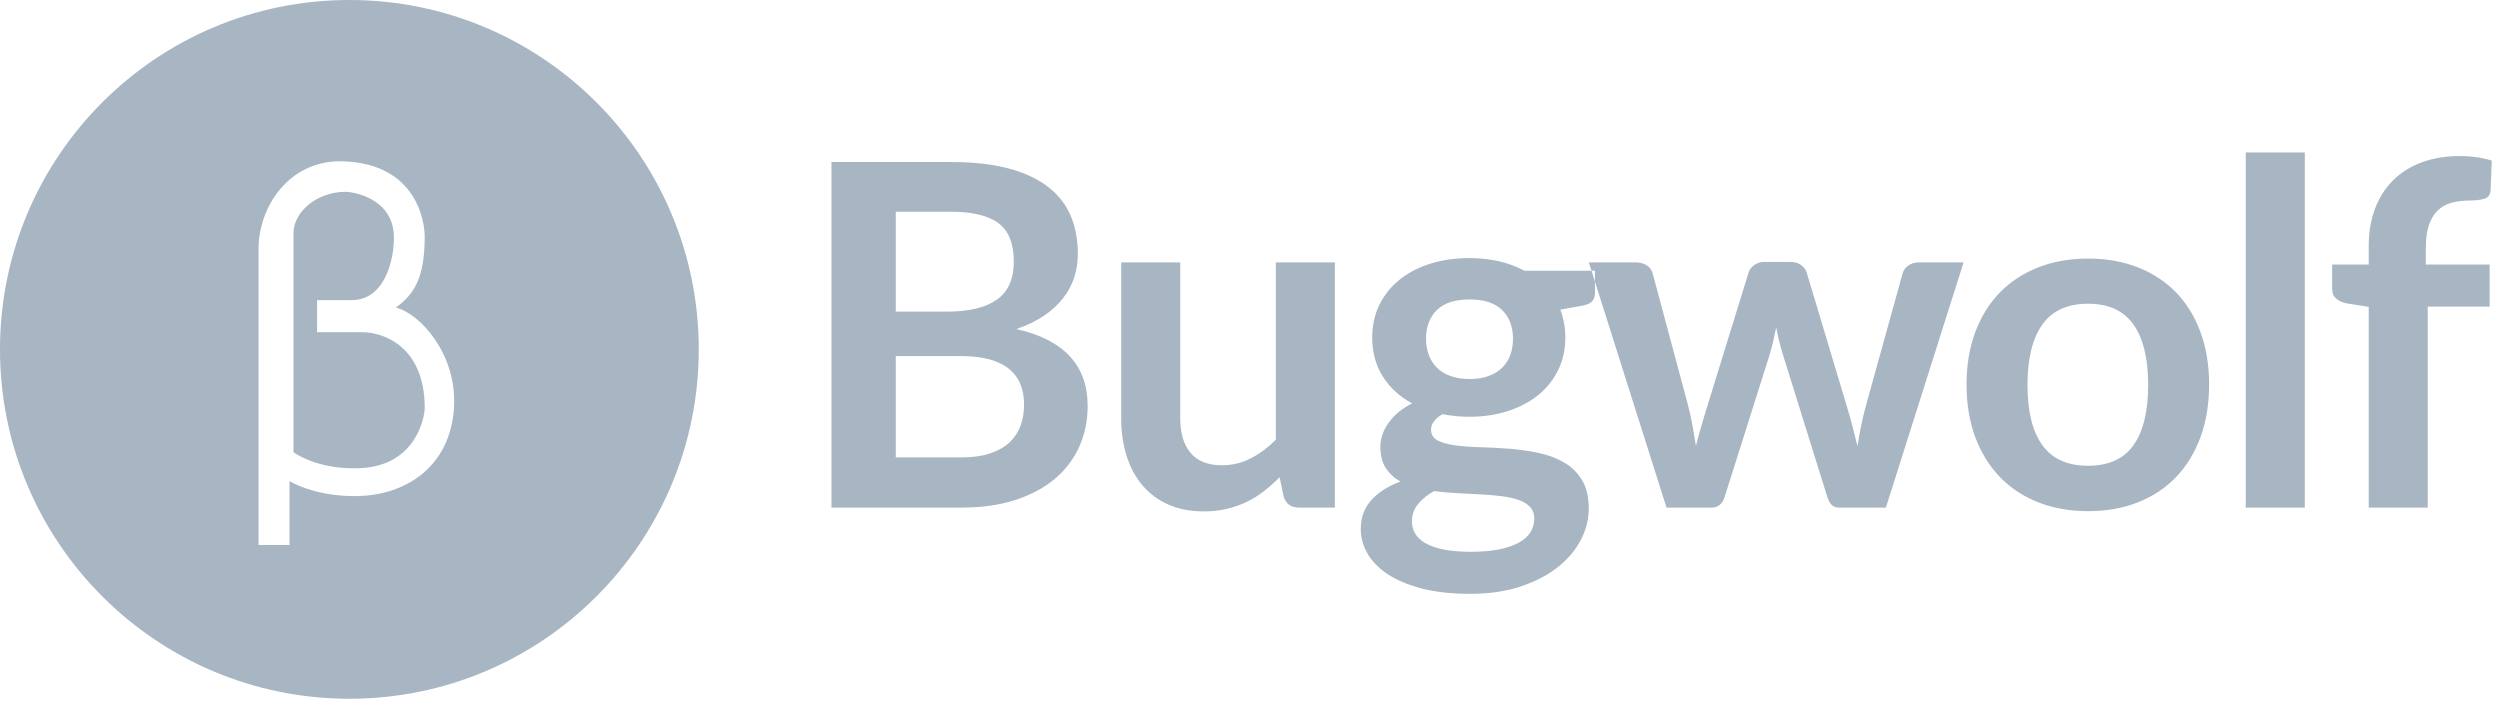
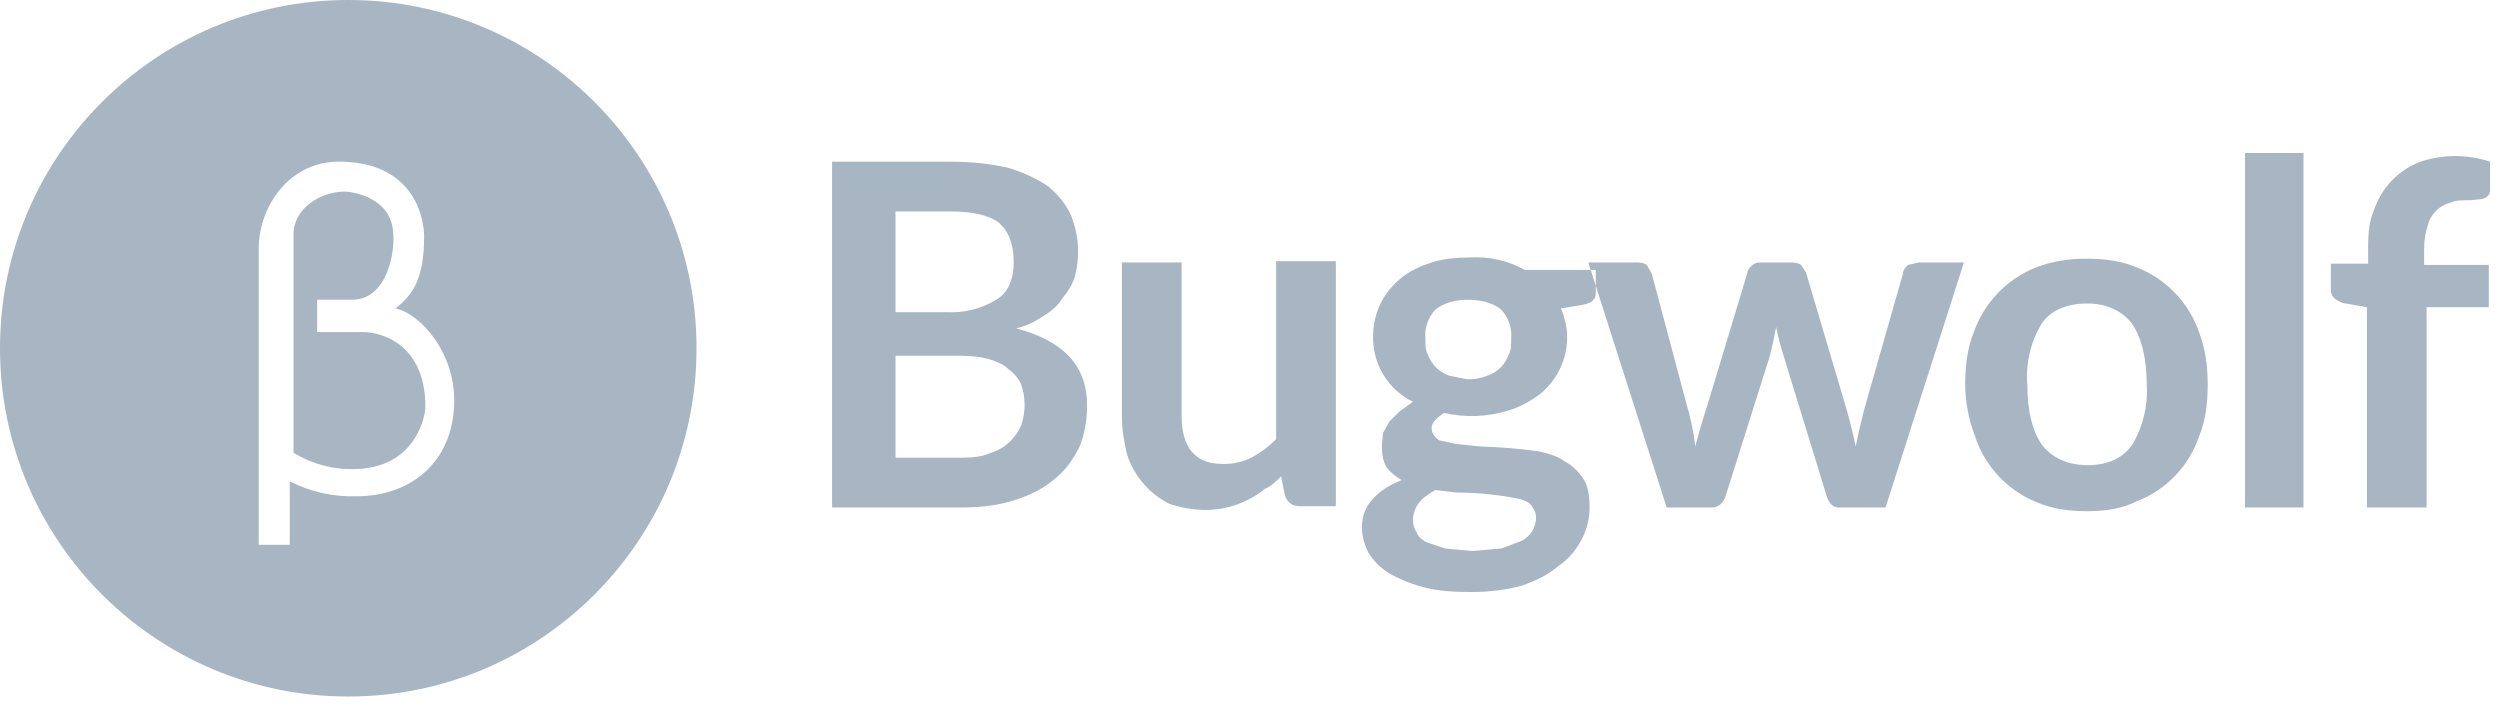
- <svg xmlns="http://www.w3.org/2000/svg" width="201px" height="57px" viewBox="0 0 201 57" version="1.1">
-   <defs />
-   <g id="Page-1" stroke="none" stroke-width="1" fill="none" fill-rule="evenodd">
-     <g id="Group-2" fill="#A7B6C2">
-       <g id="Group">
-         <path d="M28.09,0 L28.09,0 C43.604,-2.84980513e-15 56.18,12.576 56.18,28.09 L56.18,28.09 C56.18,43.604 43.604,56.18 28.09,56.18 C12.576,56.18 1.89987009e-15,43.604 0,28.09 L0,28.09 L0,28.09 C-1.89987009e-15,12.576 12.576,2.84980513e-15 28.09,0 L28.09,0 Z M27.563,12.969 C23.277,12.837 20.787,16.593 20.787,20.017 L20.787,43.82 L23.277,43.82 L23.277,38.683 C24.159,39.197 26.1,39.933 28.746,39.882 C32.678,39.806 36.206,37.493 36.502,32.775 C36.77,28.494 33.76,25.188 31.827,24.734 C33.237,23.688 34.147,22.45 34.147,19.025 C34.147,17.826 33.504,13.153 27.563,12.969 Z M28.265,24.132 L25.492,24.132 L25.492,26.71 L29.155,26.71 C30.712,26.71 34.147,27.768 34.147,32.793 C34.147,33.449 33.519,37.447 28.933,37.64 C26.042,37.762 24.263,36.804 23.596,36.367 L23.596,18.758 C23.596,17.035 25.443,15.481 27.652,15.422 C28.541,15.398 31.352,15.997 31.646,18.627 C31.811,20.114 31.241,24.132 28.265,24.132 Z" id="Combined-Shape" />
-       </g>
-       <path d="M66.85,40.809 L66.85,13.026 L76.438,13.026 C78.257,13.026 79.81,13.199 81.097,13.545 C82.384,13.891 83.441,14.384 84.267,15.024 C85.093,15.665 85.699,16.44 86.083,17.349 C86.467,18.259 86.659,19.283 86.659,20.423 C86.659,21.077 86.563,21.701 86.371,22.297 C86.179,22.892 85.881,23.45 85.478,23.968 C85.074,24.487 84.562,24.958 83.941,25.381 C83.319,25.803 82.58,26.162 81.721,26.457 C85.538,27.315 87.447,29.377 87.447,32.643 C87.447,33.822 87.223,34.91 86.774,35.91 C86.326,36.909 85.673,37.77 84.815,38.494 C83.957,39.217 82.9,39.784 81.644,40.194 C80.389,40.604 78.955,40.809 77.341,40.809 L66.85,40.809 Z M72.019,28.628 L72.019,36.774 L77.264,36.774 C78.224,36.774 79.028,36.659 79.675,36.428 C80.322,36.198 80.841,35.89 81.231,35.506 C81.622,35.122 81.904,34.673 82.077,34.161 C82.25,33.649 82.336,33.104 82.336,32.528 C82.336,31.926 82.24,31.385 82.048,30.904 C81.856,30.424 81.555,30.014 81.145,29.675 C80.735,29.335 80.21,29.076 79.569,28.897 C78.929,28.717 78.154,28.628 77.245,28.628 L72.019,28.628 Z M72.019,25.054 L76.149,25.054 C77.904,25.054 79.236,24.734 80.146,24.093 C81.055,23.453 81.51,22.435 81.51,21.038 C81.51,19.591 81.1,18.56 80.28,17.945 C79.461,17.33 78.18,17.023 76.438,17.023 L72.019,17.023 L72.019,25.054 Z M94.891,21.096 L94.891,33.623 C94.891,34.827 95.17,35.759 95.727,36.419 C96.284,37.078 97.12,37.408 98.234,37.408 C99.054,37.408 99.823,37.226 100.54,36.861 C101.257,36.496 101.936,35.993 102.577,35.352 L102.577,21.096 L107.322,21.096 L107.322,40.809 L104.421,40.809 C103.806,40.809 103.403,40.521 103.211,39.944 L102.884,38.369 C102.474,38.779 102.051,39.153 101.616,39.493 C101.18,39.832 100.716,40.121 100.223,40.357 C99.73,40.594 99.198,40.78 98.628,40.915 C98.058,41.049 97.447,41.116 96.793,41.116 C95.717,41.116 94.766,40.934 93.94,40.569 C93.114,40.204 92.419,39.688 91.855,39.022 C91.292,38.356 90.866,37.565 90.578,36.649 C90.289,35.733 90.145,34.725 90.145,33.623 L90.145,21.096 L94.891,21.096 Z M118.148,20.75 C118.993,20.75 119.788,20.837 120.53,21.009 C121.273,21.182 121.952,21.435 122.567,21.768 L128.235,21.768 L128.235,23.536 C128.235,23.831 128.158,24.061 128.004,24.228 C127.851,24.394 127.588,24.51 127.217,24.574 L125.449,24.9 C125.577,25.233 125.676,25.586 125.747,25.957 C125.817,26.328 125.853,26.719 125.853,27.129 C125.853,28.102 125.657,28.983 125.267,29.771 C124.876,30.559 124.338,31.228 123.653,31.779 C122.967,32.329 122.154,32.755 121.213,33.056 C120.271,33.357 119.25,33.508 118.148,33.508 C117.405,33.508 116.681,33.437 115.977,33.297 C115.362,33.668 115.055,34.084 115.055,34.545 C115.055,34.942 115.237,35.234 115.602,35.42 C115.967,35.605 116.448,35.737 117.043,35.813 C117.639,35.89 118.314,35.938 119.07,35.958 C119.826,35.977 120.601,36.018 121.395,36.082 C122.189,36.147 122.964,36.259 123.72,36.419 C124.476,36.579 125.151,36.832 125.747,37.178 C126.343,37.523 126.823,37.994 127.188,38.59 C127.553,39.185 127.736,39.951 127.736,40.886 C127.736,41.757 127.521,42.602 127.092,43.422 C126.663,44.242 126.042,44.972 125.228,45.612 C124.415,46.253 123.419,46.768 122.24,47.159 C121.062,47.55 119.717,47.745 118.206,47.745 C116.707,47.745 115.407,47.601 114.305,47.313 C113.204,47.025 112.291,46.64 111.567,46.16 C110.844,45.68 110.302,45.126 109.944,44.498 C109.585,43.87 109.406,43.217 109.406,42.538 C109.406,41.616 109.688,40.841 110.251,40.213 C110.815,39.586 111.596,39.086 112.595,38.715 C112.109,38.446 111.718,38.087 111.423,37.639 C111.129,37.19 110.981,36.608 110.981,35.89 C110.981,35.596 111.033,35.292 111.135,34.978 C111.238,34.664 111.394,34.353 111.606,34.046 C111.817,33.738 112.083,33.447 112.403,33.172 C112.723,32.896 113.101,32.65 113.537,32.432 C112.538,31.894 111.753,31.177 111.183,30.28 C110.613,29.383 110.328,28.333 110.328,27.129 C110.328,26.156 110.523,25.275 110.914,24.487 C111.305,23.699 111.849,23.027 112.547,22.47 C113.245,21.913 114.072,21.487 115.026,21.192 C115.98,20.897 117.021,20.75 118.148,20.75 Z M123.355,41.693 C123.355,41.309 123.24,40.995 123.009,40.751 C122.778,40.508 122.465,40.319 122.068,40.185 C121.67,40.05 121.206,39.951 120.675,39.887 C120.143,39.823 119.579,39.775 118.984,39.743 C118.388,39.711 117.773,39.679 117.139,39.647 C116.505,39.615 115.894,39.56 115.304,39.483 C114.766,39.778 114.334,40.127 114.007,40.53 C113.681,40.934 113.518,41.398 113.518,41.923 C113.518,42.269 113.604,42.593 113.777,42.894 C113.95,43.195 114.225,43.454 114.603,43.672 C114.981,43.89 115.471,44.059 116.073,44.181 C116.675,44.303 117.411,44.363 118.282,44.363 C119.166,44.363 119.928,44.296 120.569,44.162 C121.209,44.027 121.738,43.842 122.154,43.605 C122.57,43.368 122.874,43.086 123.067,42.759 C123.259,42.433 123.355,42.077 123.355,41.693 Z M118.148,30.472 C118.737,30.472 119.25,30.392 119.685,30.232 C120.121,30.072 120.482,29.851 120.771,29.569 C121.059,29.287 121.277,28.948 121.424,28.551 C121.571,28.154 121.645,27.718 121.645,27.244 C121.645,26.271 121.353,25.499 120.771,24.929 C120.188,24.359 119.314,24.074 118.148,24.074 C116.982,24.074 116.108,24.359 115.525,24.929 C114.943,25.499 114.651,26.271 114.651,27.244 C114.651,27.705 114.725,28.134 114.872,28.532 C115.019,28.929 115.237,29.271 115.525,29.559 C115.814,29.848 116.179,30.072 116.621,30.232 C117.062,30.392 117.572,30.472 118.148,30.472 Z M127.744,21.096 L131.51,21.096 C131.869,21.096 132.17,21.179 132.413,21.346 C132.656,21.512 132.81,21.724 132.874,21.98 L135.698,32.509 C135.852,33.085 135.977,33.649 136.073,34.2 C136.169,34.75 136.262,35.301 136.352,35.852 C136.493,35.301 136.643,34.75 136.803,34.2 C136.963,33.649 137.133,33.085 137.312,32.509 L140.579,21.941 C140.656,21.685 140.809,21.474 141.04,21.307 C141.27,21.141 141.539,21.058 141.847,21.058 L143.941,21.058 C144.287,21.058 144.575,21.141 144.806,21.307 C145.036,21.474 145.19,21.685 145.267,21.941 L148.495,32.701 C148.661,33.252 148.812,33.786 148.946,34.305 C149.081,34.824 149.212,35.346 149.34,35.871 C149.43,35.32 149.529,34.77 149.638,34.219 C149.747,33.668 149.884,33.098 150.051,32.509 L152.971,21.98 C153.035,21.724 153.189,21.512 153.432,21.346 C153.676,21.179 153.958,21.096 154.278,21.096 L157.871,21.096 L151.626,40.809 L147.803,40.809 C147.393,40.809 147.098,40.527 146.919,39.964 L143.365,28.57 C143.249,28.199 143.144,27.824 143.048,27.446 C142.952,27.068 142.871,26.693 142.807,26.322 C142.731,26.706 142.647,27.087 142.558,27.465 C142.468,27.843 142.366,28.224 142.25,28.608 L138.657,39.964 C138.478,40.527 138.132,40.809 137.62,40.809 L133.988,40.809 L127.744,21.096 Z M167.89,20.789 C169.363,20.789 170.698,21.026 171.896,21.499 C173.093,21.973 174.115,22.646 174.96,23.517 C175.806,24.388 176.459,25.451 176.92,26.706 C177.381,27.962 177.612,29.364 177.612,30.914 C177.612,32.477 177.381,33.886 176.92,35.141 C176.459,36.396 175.806,37.466 174.96,38.35 C174.115,39.233 173.093,39.912 171.896,40.386 C170.698,40.86 169.363,41.097 167.89,41.097 C166.417,41.097 165.078,40.86 163.874,40.386 C162.67,39.912 161.642,39.233 160.79,38.35 C159.938,37.466 159.279,36.396 158.811,35.141 C158.344,33.886 158.11,32.477 158.11,30.914 C158.11,29.364 158.344,27.962 158.811,26.706 C159.279,25.451 159.938,24.388 160.79,23.517 C161.642,22.646 162.67,21.973 163.874,21.499 C165.078,21.026 166.417,20.789 167.89,20.789 Z M167.89,37.447 C169.529,37.447 170.743,36.896 171.531,35.794 C172.318,34.693 172.712,33.079 172.712,30.952 C172.712,28.826 172.318,27.206 171.531,26.091 C170.743,24.977 169.529,24.42 167.89,24.42 C166.224,24.42 164.995,24.98 164.201,26.101 C163.406,27.222 163.009,28.839 163.009,30.952 C163.009,33.066 163.406,34.677 164.201,35.785 C164.995,36.893 166.224,37.447 167.89,37.447 Z M185.306,12.258 L185.306,40.809 L180.56,40.809 L180.56,12.258 L185.306,12.258 Z M190.444,40.809 L190.444,24.67 L188.734,24.401 C188.363,24.337 188.065,24.209 187.841,24.016 C187.616,23.824 187.504,23.555 187.504,23.209 L187.504,21.269 L190.444,21.269 L190.444,19.809 C190.444,18.681 190.614,17.67 190.953,16.773 C191.293,15.876 191.779,15.114 192.413,14.487 C193.047,13.859 193.819,13.379 194.729,13.046 C195.638,12.712 196.663,12.546 197.803,12.546 C198.712,12.546 199.558,12.668 200.339,12.911 L200.243,15.293 C200.217,15.665 200.044,15.896 199.724,15.985 C199.404,16.075 199.032,16.12 198.61,16.12 C198.046,16.12 197.543,16.181 197.102,16.302 C196.66,16.424 196.285,16.635 195.978,16.936 C195.67,17.237 195.436,17.634 195.276,18.127 C195.116,18.621 195.036,19.232 195.036,19.962 L195.036,21.269 L200.166,21.269 L200.166,24.65 L195.19,24.65 L195.19,40.809 L190.444,40.809 Z" id="Bugwolf" />
-     </g>
+ <svg xmlns="http://www.w3.org/2000/svg" width="201" height="57">
+   <g fill="#A7B6C2" fill-rule="evenodd">
+     <path d="M28 0A28 28 0 1 1 0 28 28 28 0 0 1 28 0zm-.4 13c-4.3-.2-6.8 3.6-6.8 7v23.8h2.5v-5.1a11 11 0 0 0 5.4 1.2c4 0 7.5-2.4 7.8-7.1.3-4.3-2.7-7.6-4.7-8 1.4-1.1 2.3-2.4 2.3-5.8 0-1.2-.6-5.8-6.5-6zm.7 11.1h-2.8v2.6h3.7c1.5 0 5 1 5 6 0 .7-.7 4.7-5.3 5a9 9 0 0 1-5.3-1.3V18.8c0-1.8 1.8-3.3 4-3.4 1 0 3.8.6 4 3.2.2 1.5-.4 5.5-3.3 5.5zM66.9 40.8V13h9.5c1.9 0 3.4.2 4.7.5 1.3.4 2.3.9 3.2 1.5.8.7 1.4 1.4 1.8 2.3a7.8 7.8 0 0 1 .3 5c-.2.6-.5 1.1-1 1.7-.3.5-.8 1-1.5 1.4-.6.4-1.3.8-2.2 1 3.8 1 5.7 3 5.7 6.2 0 1.2-.2 2.3-.6 3.3-.5 1-1.1 1.9-2 2.6-.8.7-1.9 1.3-3.2 1.7-1.2.4-2.6.6-4.3.6H67zM72 28.6v8.2h5.3c1 0 1.7-.1 2.4-.4.6-.2 1.1-.5 1.5-.9.4-.4.7-.8.9-1.3a5 5 0 0 0 0-3.3 3 3 0 0 0-1-1.2c-.4-.4-.9-.6-1.5-.8-.7-.2-1.4-.3-2.4-.3H72zm0-3.5h4.1a7 7 0 0 0 4-1c1-.6 1.4-1.7 1.4-3 0-1.5-.4-2.5-1.2-3.2-.8-.6-2.1-.9-3.9-.9H72v8zM95 21v12.5c0 1.2.3 2.2.8 2.8.6.7 1.4 1 2.5 1a5 5 0 0 0 2.3-.5 8 8 0 0 0 2-1.5V21h4.8v19.7h-2.9c-.6 0-1-.3-1.2-.9l-.3-1.5c-.4.4-.8.8-1.3 1a7.6 7.6 0 0 1-4.8 1.7c-1 0-2-.2-2.9-.5a6.8 6.8 0 0 1-3.4-4c-.2-.9-.4-1.9-.4-3V21.1H95zm23.2-.3a8.1 8.1 0 0 1 4.4 1h5.7v1.7c0 .3 0 .6-.2.7-.1.2-.4.3-.8.4l-1.8.3a6.1 6.1 0 0 1 .5 2.2 5.9 5.9 0 0 1-2.2 4.7c-.7.5-1.5 1-2.5 1.3a10 10 0 0 1-5.2.2c-.6.4-1 .8-1 1.2 0 .4.2.7.6 1l1.4.3 2 .2a42.3 42.3 0 0 1 4.7.4c.8.2 1.5.4 2 .8.6.3 1.1.8 1.5 1.4.4.6.5 1.4.5 2.3 0 .9-.2 1.7-.6 2.5-.4.8-1 1.6-1.9 2.2-.8.7-1.8 1.2-3 1.6-1.1.3-2.5.5-4 .5s-2.8-.1-3.9-.4c-1.1-.3-2-.7-2.7-1.1a5 5 0 0 1-1.7-1.7c-.3-.6-.5-1.3-.5-2 0-.9.3-1.7.9-2.3.5-.6 1.3-1.1 2.3-1.5-.5-.3-.9-.6-1.2-1-.3-.5-.4-1-.4-1.8l.1-1 .5-.9.8-.8 1.1-.8a5.7 5.7 0 0 1-3.2-5.3 5.9 5.9 0 0 1 2.2-4.6c.7-.6 1.6-1 2.5-1.3 1-.3 2-.4 3.1-.4zm5.3 20.9c0-.4-.2-.7-.4-1-.2-.2-.5-.4-1-.5a25.7 25.7 0 0 0-5-.5l-1.7-.2c-.5.3-1 .6-1.3 1-.3.4-.5.9-.5 1.4 0 .4.1.7.3 1 .1.3.4.6.8.8l1.5.5 2.2.2 2.3-.2 1.6-.6c.4-.2.7-.5.9-.8.2-.4.3-.7.3-1.1zM118 30.5c.6 0 1.1-.1 1.6-.3a2.7 2.7 0 0 0 1.7-1.7c.2-.3.2-.8.2-1.3a3 3 0 0 0-.8-2.3c-.6-.5-1.5-.8-2.7-.8-1.1 0-2 .3-2.6.8a3 3 0 0 0-.8 2.3c0 .5 0 1 .2 1.3a2.8 2.8 0 0 0 1.7 1.7l1.5.3zm9.6-9.4h3.8c.4 0 .7 0 1 .2l.4.7 2.8 10.5a19.7 19.7 0 0 1 .7 3.4 52.8 52.8 0 0 1 1-3.4l3.2-10.6c0-.2.2-.4.4-.6.3-.2.5-.2.8-.2h2.1c.4 0 .7 0 1 .2l.4.6 3.2 10.8a41.8 41.8 0 0 1 .8 3.2 49.7 49.7 0 0 1 .8-3.4L153 22c0-.3.2-.5.4-.7l.9-.2h3.6l-6.3 19.7h-3.8c-.4 0-.7-.3-.9-.8l-3.5-11.4a22.5 22.5 0 0 1-.6-2.3 32.9 32.9 0 0 1-.5 2.3L138.7 40c-.2.5-.6.8-1 .8H134l-6.3-19.7zm40.2-.3c1.5 0 2.8.2 4 .7a8.6 8.6 0 0 1 5 5.2c.5 1.3.7 2.7.7 4.2 0 1.6-.2 3-.7 4.2a8.5 8.5 0 0 1-5 5.2c-1.2.6-2.5.8-4 .8s-2.8-.2-4-.7a8.6 8.6 0 0 1-5-5.3 12 12 0 0 1-.8-4.2c0-1.5.2-3 .7-4.2a8.7 8.7 0 0 1 5-5.2c1.3-.5 2.6-.7 4-.7zm0 16.6c1.6 0 2.8-.5 3.6-1.6a8.3 8.3 0 0 0 1.2-4.8c0-2.2-.4-3.8-1.2-5-.8-1-2-1.6-3.6-1.6-1.7 0-3 .6-3.7 1.7A8.3 8.3 0 0 0 163 31c0 2 .4 3.7 1.2 4.8.8 1 2 1.6 3.7 1.6zm17.4-25.1v28.5h-4.7V12.3h4.7zm5.1 28.5V24.7l-1.7-.3c-.3 0-.6-.2-.9-.4a1 1 0 0 1-.3-.8v-2h3v-1.4c0-1.1.1-2.1.5-3a6.3 6.3 0 0 1 3.7-3.8 8.9 8.9 0 0 1 5.6 0v2.3c0 .4-.3.6-.6.7l-1 .1c-.7 0-1.2 0-1.6.2a2.5 2.5 0 0 0-1.8 1.8 6 6 0 0 0-.3 1.9v1.3h5.2v3.4h-5v16.1h-4.8z" />
  </g>
</svg>
